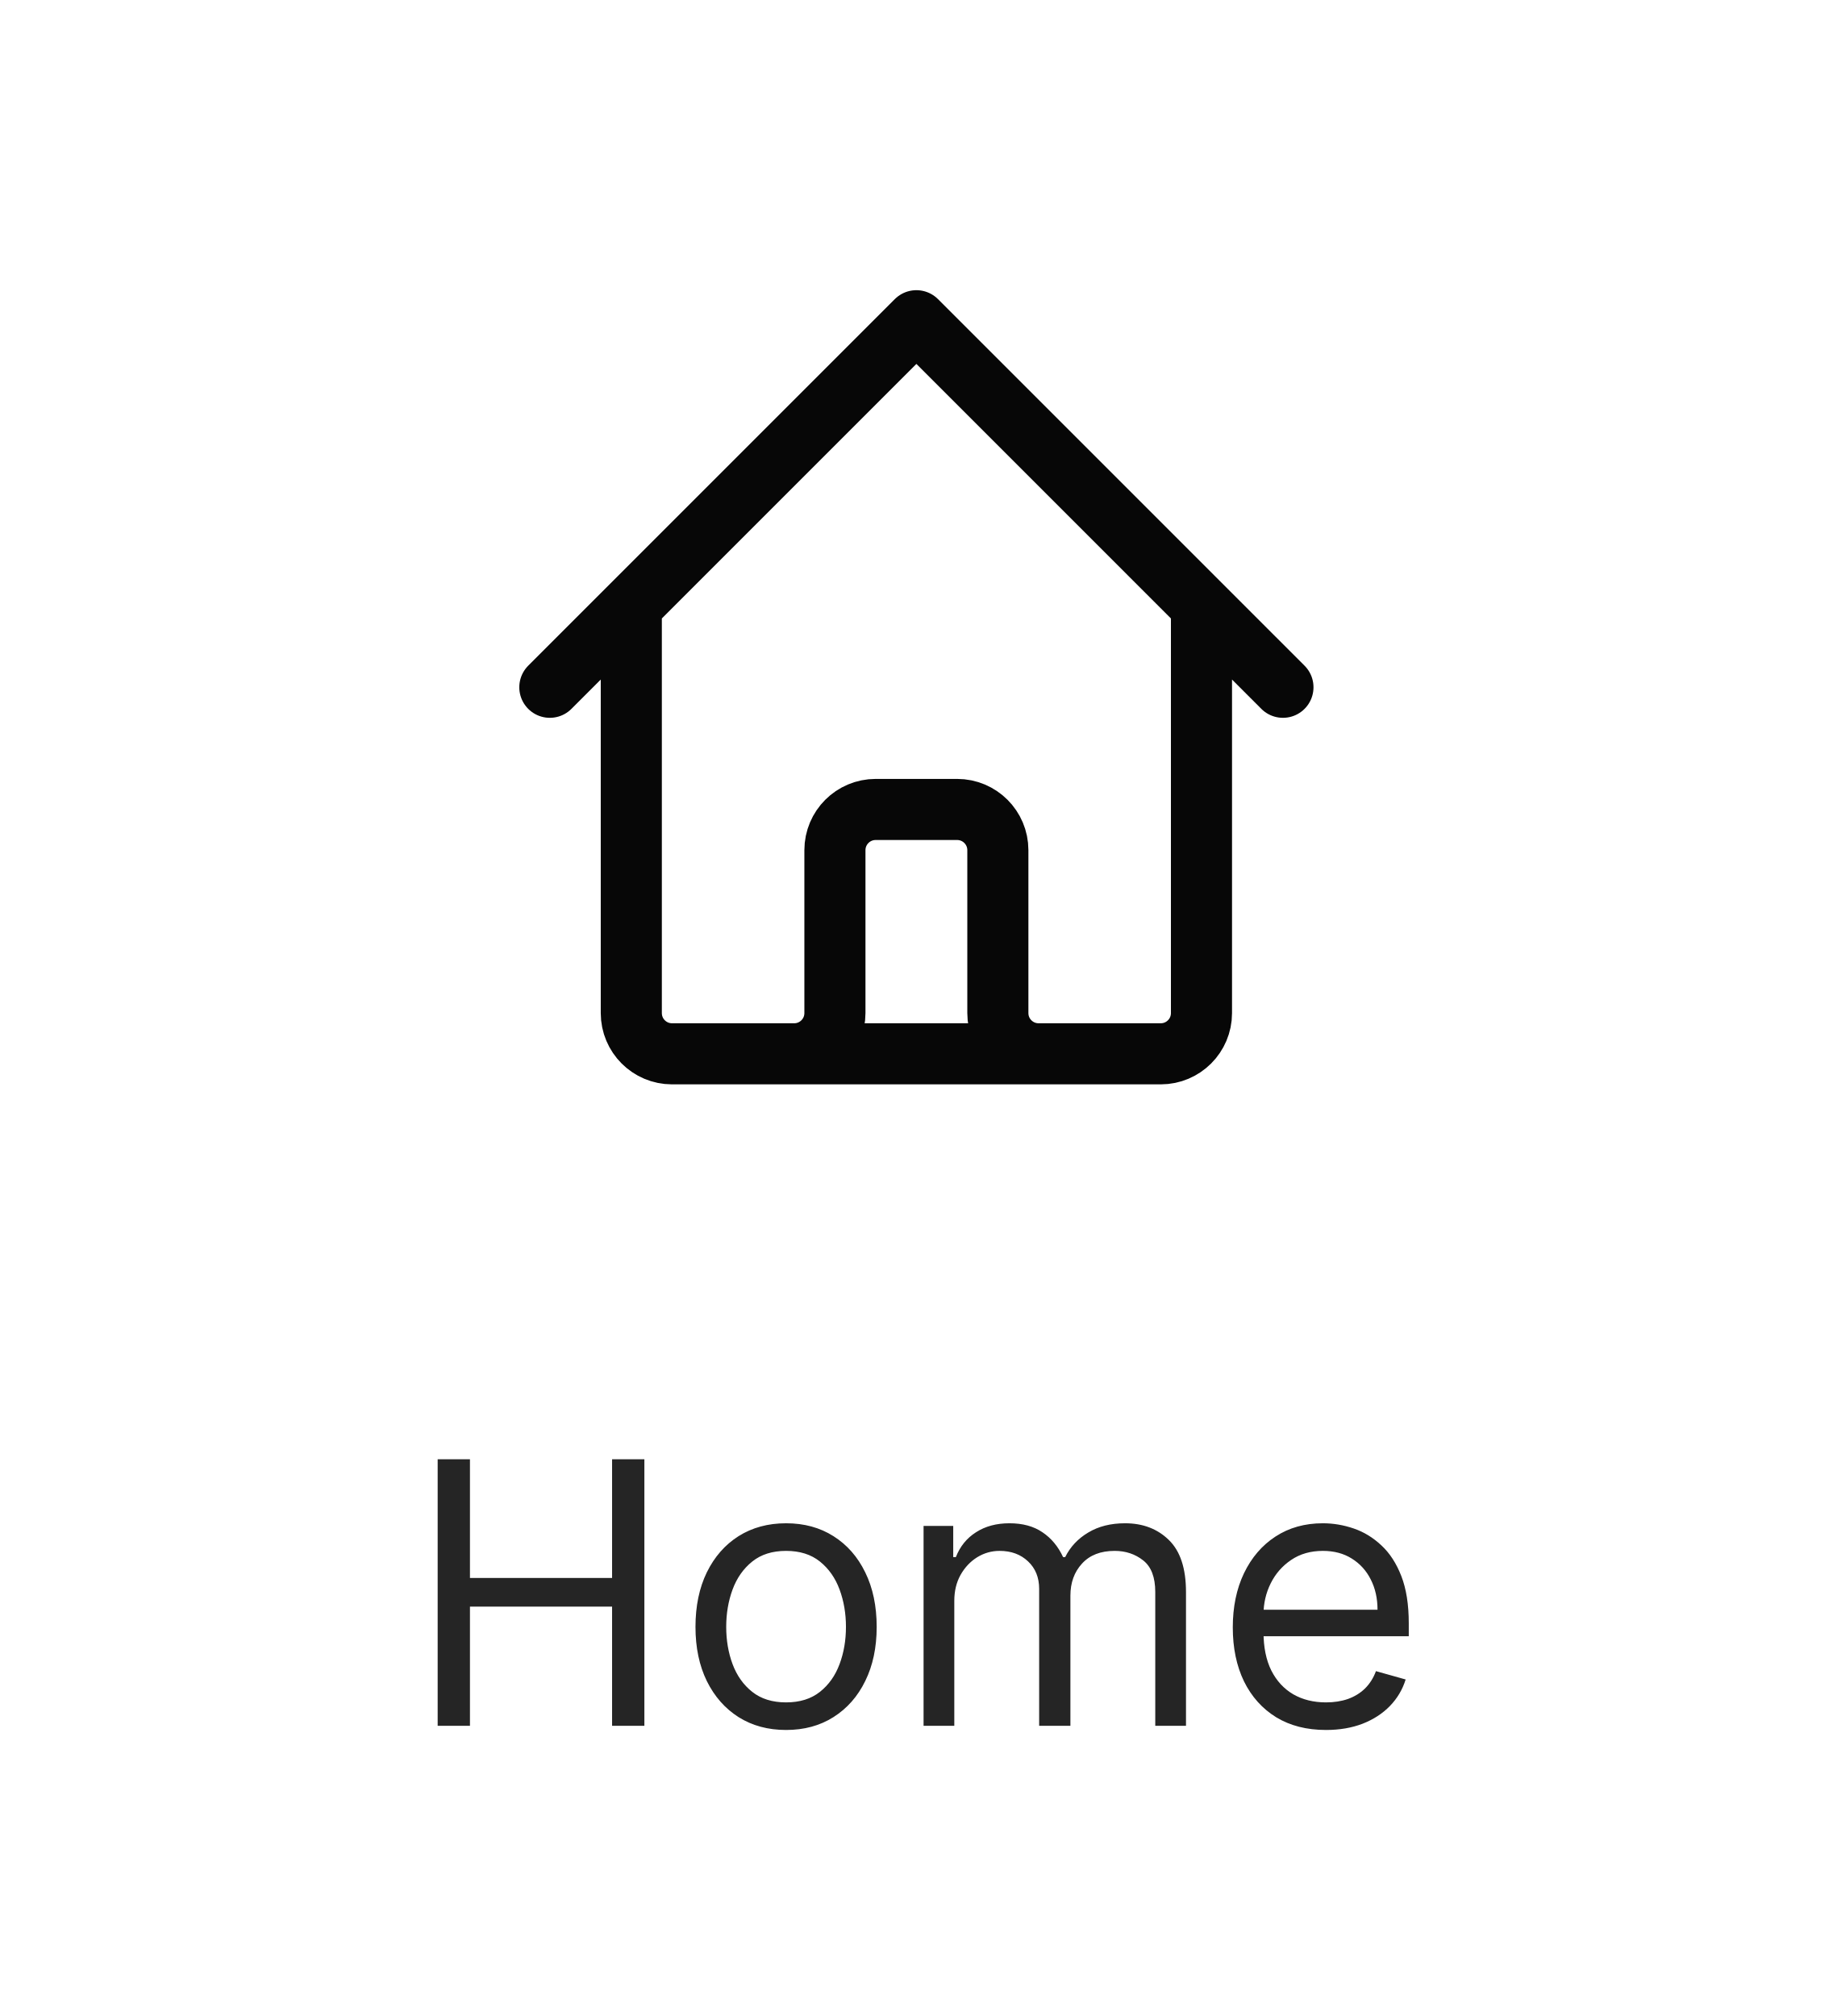
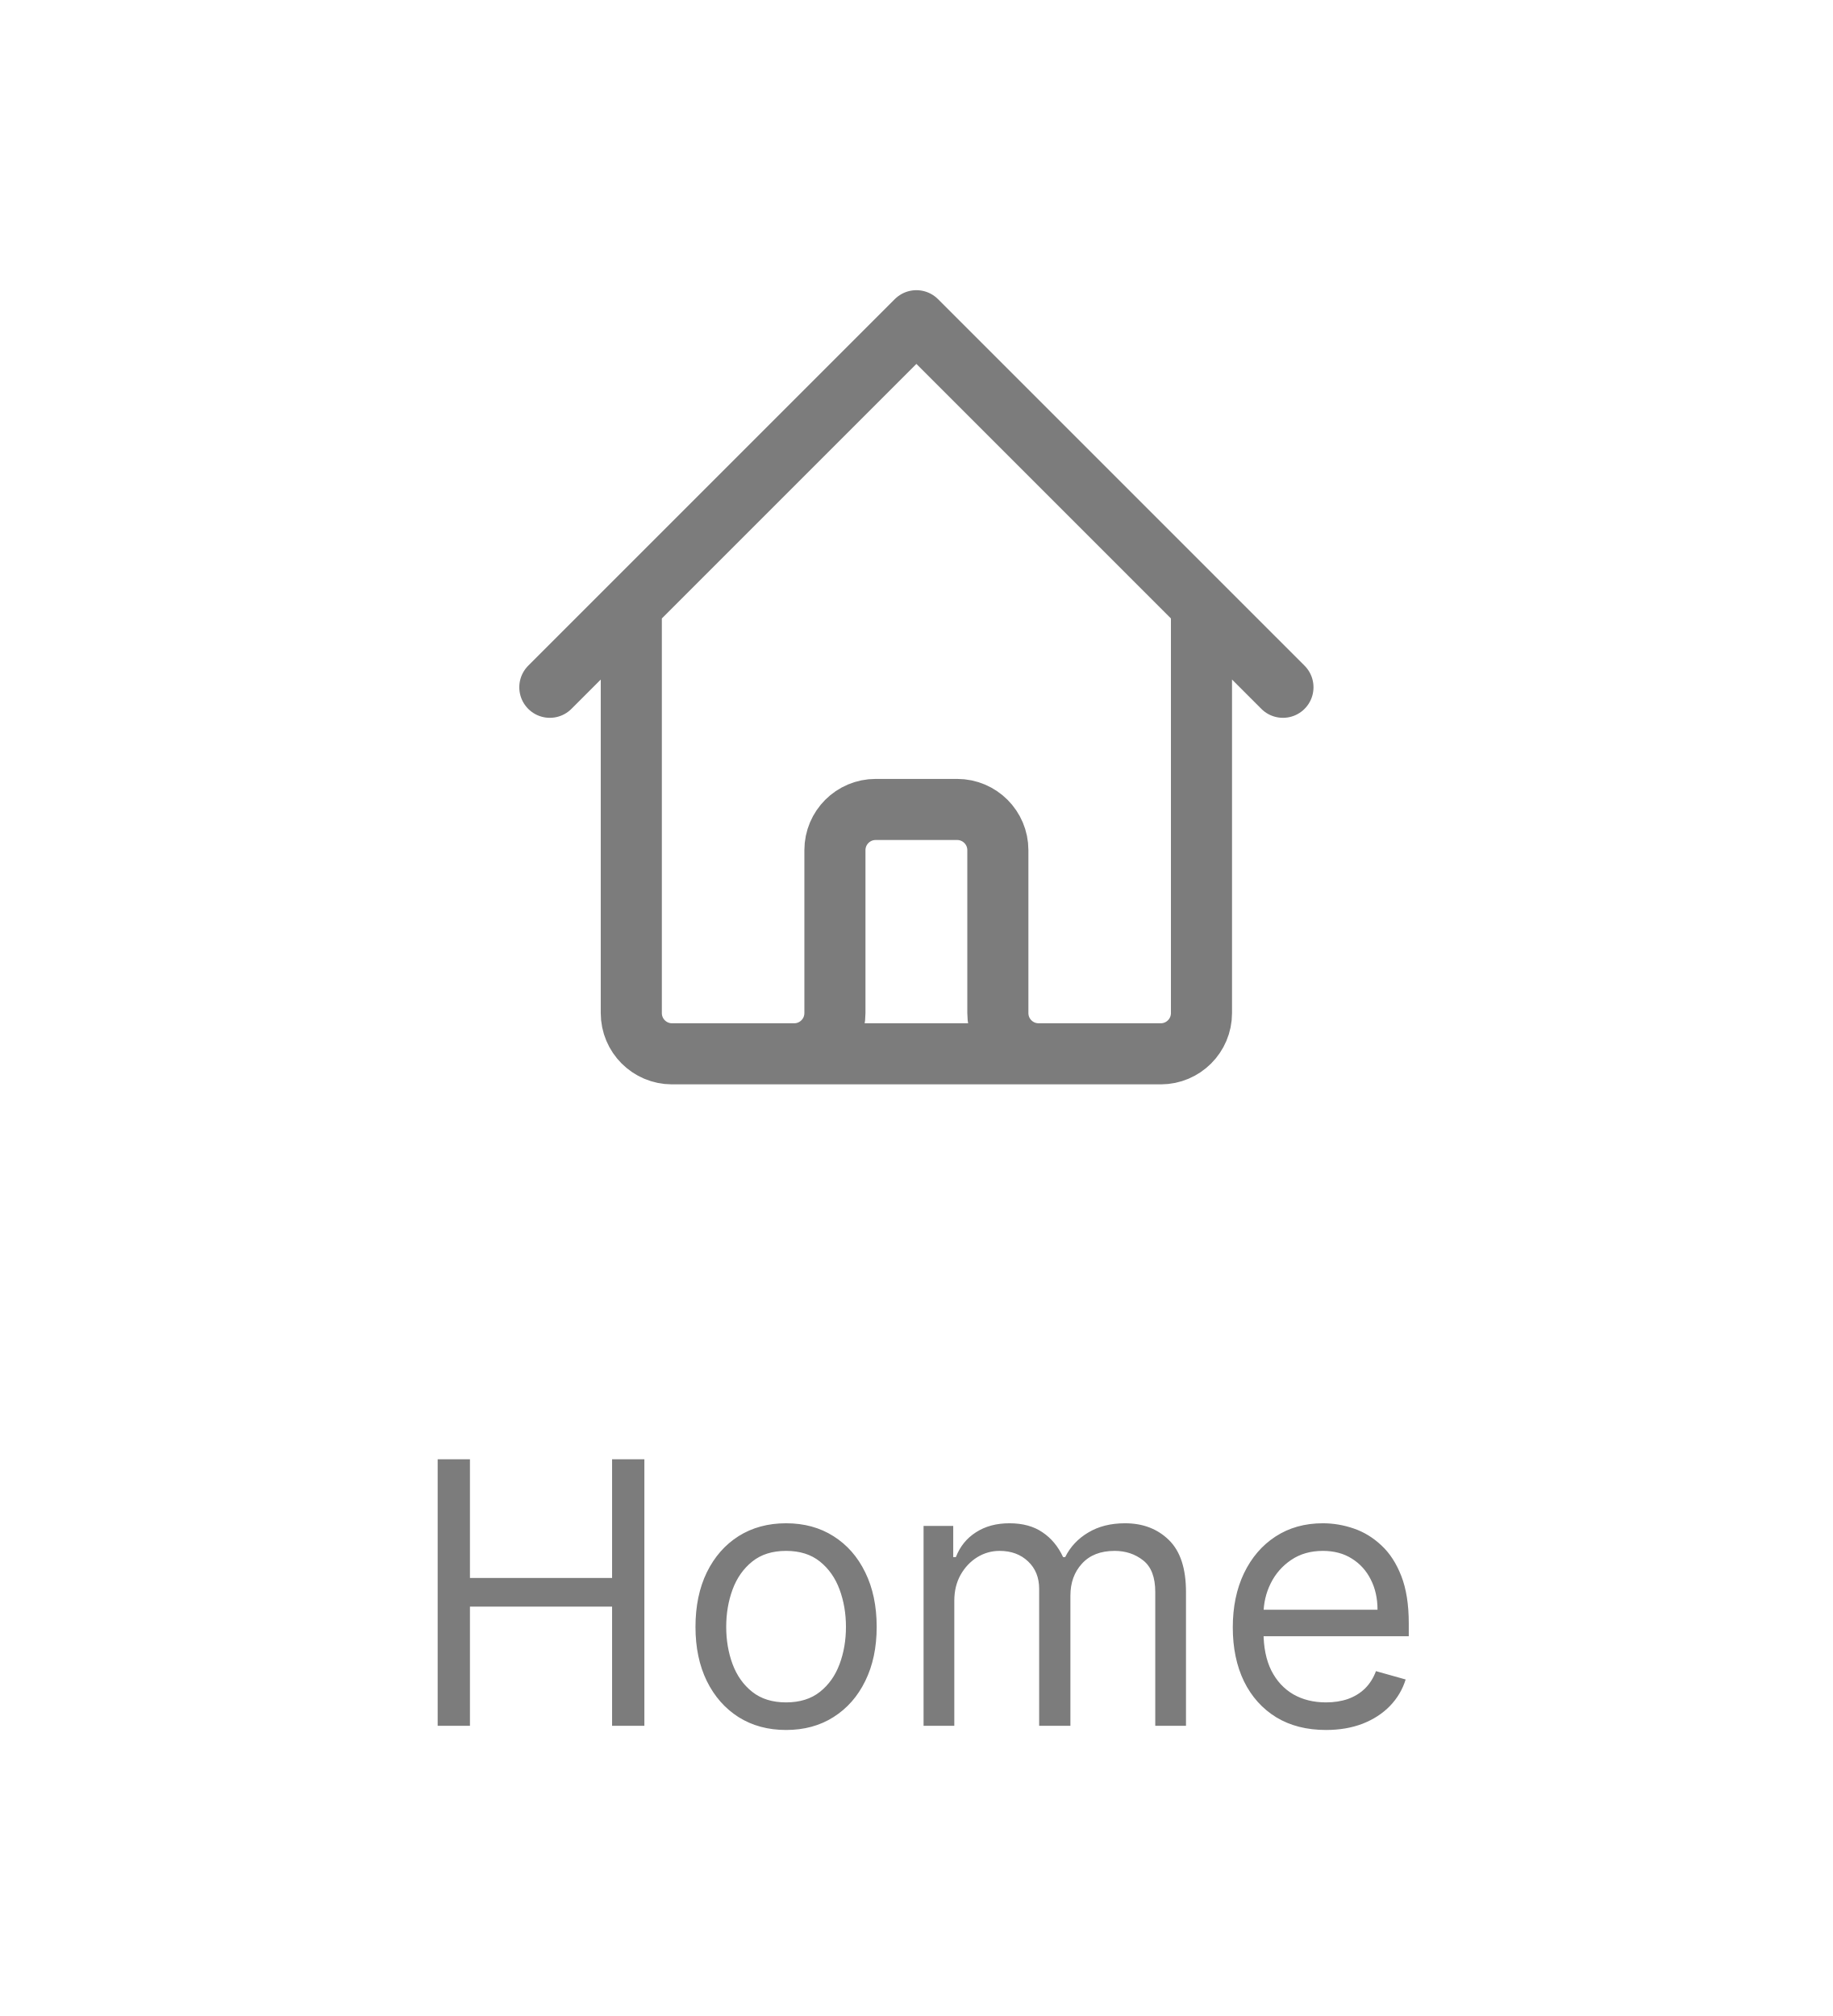
<svg xmlns="http://www.w3.org/2000/svg" width="60" height="66" viewBox="0 0 60 66" fill="none">
-   <path d="M18 22.5L20.667 19.833M20.667 19.833L30 10.5L39.333 19.833M20.667 19.833V33.167C20.667 33.903 21.264 34.5 22 34.5H26M39.333 19.833L42 22.5M39.333 19.833V33.167C39.333 33.903 38.736 34.5 38 34.5H34M26 34.5C26.736 34.5 27.333 33.903 27.333 33.167V27.833C27.333 27.097 27.93 26.5 28.667 26.5H31.333C32.07 26.5 32.667 27.097 32.667 27.833V33.167C32.667 33.903 33.264 34.5 34 34.5M26 34.5H34" stroke="#070707" stroke-width="2" stroke-linecap="round" stroke-linejoin="round" />
-   <path d="M14.328 56.5V47.773H15.385V51.659H20.038V47.773H21.095V56.5H20.038V52.597H15.385V56.5H14.328ZM25.734 56.636C25.143 56.636 24.625 56.496 24.178 56.215C23.735 55.933 23.389 55.54 23.139 55.034C22.892 54.528 22.768 53.938 22.768 53.261C22.768 52.58 22.892 51.984 23.139 51.476C23.389 50.967 23.735 50.572 24.178 50.291C24.625 50.01 25.143 49.869 25.734 49.869C26.325 49.869 26.842 50.01 27.285 50.291C27.731 50.572 28.078 50.967 28.325 51.476C28.575 51.984 28.7 52.58 28.7 53.261C28.7 53.938 28.575 54.528 28.325 55.034C28.078 55.54 27.731 55.933 27.285 56.215C26.842 56.496 26.325 56.636 25.734 56.636ZM25.734 55.733C26.183 55.733 26.552 55.618 26.842 55.388C27.132 55.158 27.346 54.855 27.485 54.48C27.625 54.105 27.694 53.699 27.694 53.261C27.694 52.824 27.625 52.416 27.485 52.038C27.346 51.66 27.132 51.355 26.842 51.122C26.552 50.889 26.183 50.773 25.734 50.773C25.285 50.773 24.916 50.889 24.626 51.122C24.336 51.355 24.122 51.66 23.982 52.038C23.843 52.416 23.774 52.824 23.774 53.261C23.774 53.699 23.843 54.105 23.982 54.48C24.122 54.855 24.336 55.158 24.626 55.388C24.916 55.618 25.285 55.733 25.734 55.733ZM30.235 56.5V49.955H31.206V50.977H31.292C31.428 50.628 31.648 50.356 31.952 50.163C32.256 49.967 32.621 49.869 33.047 49.869C33.479 49.869 33.839 49.967 34.126 50.163C34.415 50.356 34.641 50.628 34.803 50.977H34.871C35.039 50.639 35.29 50.371 35.626 50.172C35.961 49.97 36.363 49.869 36.831 49.869C37.417 49.869 37.895 50.053 38.268 50.419C38.64 50.783 38.826 51.349 38.826 52.119V56.5H37.82V52.119C37.82 51.636 37.688 51.291 37.424 51.084C37.16 50.876 36.849 50.773 36.491 50.773C36.03 50.773 35.674 50.912 35.421 51.19C35.168 51.466 35.042 51.815 35.042 52.239V56.5H34.019V52.017C34.019 51.645 33.898 51.345 33.657 51.118C33.415 50.888 33.104 50.773 32.724 50.773C32.462 50.773 32.218 50.842 31.991 50.981C31.766 51.121 31.584 51.314 31.445 51.561C31.309 51.805 31.241 52.088 31.241 52.409V56.5H30.235ZM43.409 56.636C42.778 56.636 42.234 56.497 41.777 56.219C41.322 55.938 40.971 55.545 40.724 55.043C40.48 54.537 40.358 53.949 40.358 53.278C40.358 52.608 40.48 52.017 40.724 51.506C40.971 50.992 41.315 50.591 41.755 50.304C42.199 50.014 42.716 49.869 43.307 49.869C43.648 49.869 43.984 49.926 44.317 50.04C44.649 50.153 44.952 50.338 45.224 50.594C45.497 50.847 45.714 51.182 45.876 51.599C46.038 52.017 46.119 52.531 46.119 53.142V53.568H41.074V52.699H45.096C45.096 52.33 45.023 52 44.875 51.71C44.73 51.42 44.523 51.192 44.253 51.024C43.986 50.856 43.67 50.773 43.307 50.773C42.906 50.773 42.559 50.872 42.267 51.071C41.977 51.267 41.754 51.523 41.598 51.838C41.442 52.153 41.364 52.492 41.364 52.852V53.432C41.364 53.926 41.449 54.345 41.619 54.689C41.792 55.03 42.032 55.29 42.339 55.469C42.646 55.645 43.003 55.733 43.409 55.733C43.673 55.733 43.912 55.696 44.125 55.622C44.341 55.545 44.527 55.432 44.683 55.281C44.839 55.128 44.96 54.938 45.045 54.71L46.017 54.983C45.915 55.312 45.743 55.602 45.501 55.852C45.26 56.099 44.962 56.293 44.606 56.432C44.251 56.568 43.852 56.636 43.409 56.636Z" fill="#252525" />
+   <path d="M18 22.5L20.667 19.833M20.667 19.833L30 10.5L39.333 19.833M20.667 19.833V33.167C20.667 33.903 21.264 34.5 22 34.5H26M39.333 19.833L42 22.5M39.333 19.833V33.167C39.333 33.903 38.736 34.5 38 34.5H34M26 34.5C26.736 34.5 27.333 33.903 27.333 33.167V27.833C27.333 27.097 27.93 26.5 28.667 26.5H31.333C32.07 26.5 32.667 27.097 32.667 27.833V33.167C32.667 33.903 33.264 34.5 34 34.5M26 34.5H34" stroke="#7C7C7C" stroke-width="2" stroke-linecap="round" stroke-linejoin="round" />
+   <path d="M14.328 56.5V47.773H15.385V51.659H20.038V47.773H21.095V56.5H20.038V52.597H15.385V56.5H14.328ZM25.734 56.636C25.143 56.636 24.625 56.496 24.178 56.215C23.735 55.933 23.389 55.54 23.139 55.034C22.892 54.528 22.768 53.938 22.768 53.261C22.768 52.58 22.892 51.984 23.139 51.476C23.389 50.967 23.735 50.572 24.178 50.291C24.625 50.01 25.143 49.869 25.734 49.869C26.325 49.869 26.842 50.01 27.285 50.291C27.731 50.572 28.078 50.967 28.325 51.476C28.575 51.984 28.7 52.58 28.7 53.261C28.7 53.938 28.575 54.528 28.325 55.034C28.078 55.54 27.731 55.933 27.285 56.215C26.842 56.496 26.325 56.636 25.734 56.636ZM25.734 55.733C26.183 55.733 26.552 55.618 26.842 55.388C27.132 55.158 27.346 54.855 27.485 54.48C27.625 54.105 27.694 53.699 27.694 53.261C27.694 52.824 27.625 52.416 27.485 52.038C27.346 51.66 27.132 51.355 26.842 51.122C26.552 50.889 26.183 50.773 25.734 50.773C25.285 50.773 24.916 50.889 24.626 51.122C24.336 51.355 24.122 51.66 23.982 52.038C23.843 52.416 23.774 52.824 23.774 53.261C23.774 53.699 23.843 54.105 23.982 54.48C24.122 54.855 24.336 55.158 24.626 55.388C24.916 55.618 25.285 55.733 25.734 55.733ZM30.235 56.5V49.955H31.206V50.977H31.292C31.428 50.628 31.648 50.356 31.952 50.163C32.256 49.967 32.621 49.869 33.047 49.869C33.479 49.869 33.839 49.967 34.126 50.163C34.415 50.356 34.641 50.628 34.803 50.977H34.871C35.039 50.639 35.29 50.371 35.626 50.172C35.961 49.97 36.363 49.869 36.831 49.869C37.417 49.869 37.895 50.053 38.268 50.419C38.64 50.783 38.826 51.349 38.826 52.119V56.5H37.82V52.119C37.82 51.636 37.688 51.291 37.424 51.084C37.16 50.876 36.849 50.773 36.491 50.773C36.03 50.773 35.674 50.912 35.421 51.19C35.168 51.466 35.042 51.815 35.042 52.239V56.5H34.019V52.017C34.019 51.645 33.898 51.345 33.657 51.118C33.415 50.888 33.104 50.773 32.724 50.773C32.462 50.773 32.218 50.842 31.991 50.981C31.766 51.121 31.584 51.314 31.445 51.561C31.309 51.805 31.241 52.088 31.241 52.409V56.5H30.235ZM43.409 56.636C42.778 56.636 42.234 56.497 41.777 56.219C41.322 55.938 40.971 55.545 40.724 55.043C40.48 54.537 40.358 53.949 40.358 53.278C40.358 52.608 40.48 52.017 40.724 51.506C40.971 50.992 41.315 50.591 41.755 50.304C42.199 50.014 42.716 49.869 43.307 49.869C43.648 49.869 43.984 49.926 44.317 50.04C44.649 50.153 44.952 50.338 45.224 50.594C45.497 50.847 45.714 51.182 45.876 51.599C46.038 52.017 46.119 52.531 46.119 53.142V53.568H41.074V52.699H45.096C45.096 52.33 45.023 52 44.875 51.71C44.73 51.42 44.523 51.192 44.253 51.024C43.986 50.856 43.67 50.773 43.307 50.773C42.906 50.773 42.559 50.872 42.267 51.071C41.977 51.267 41.754 51.523 41.598 51.838C41.442 52.153 41.364 52.492 41.364 52.852V53.432C41.364 53.926 41.449 54.345 41.619 54.689C41.792 55.03 42.032 55.29 42.339 55.469C42.646 55.645 43.003 55.733 43.409 55.733C43.673 55.733 43.912 55.696 44.125 55.622C44.341 55.545 44.527 55.432 44.683 55.281C44.839 55.128 44.96 54.938 45.045 54.71L46.017 54.983C45.915 55.312 45.743 55.602 45.501 55.852C45.26 56.099 44.962 56.293 44.606 56.432C44.251 56.568 43.852 56.636 43.409 56.636Z" fill="#7C7C7C" />
</svg>
